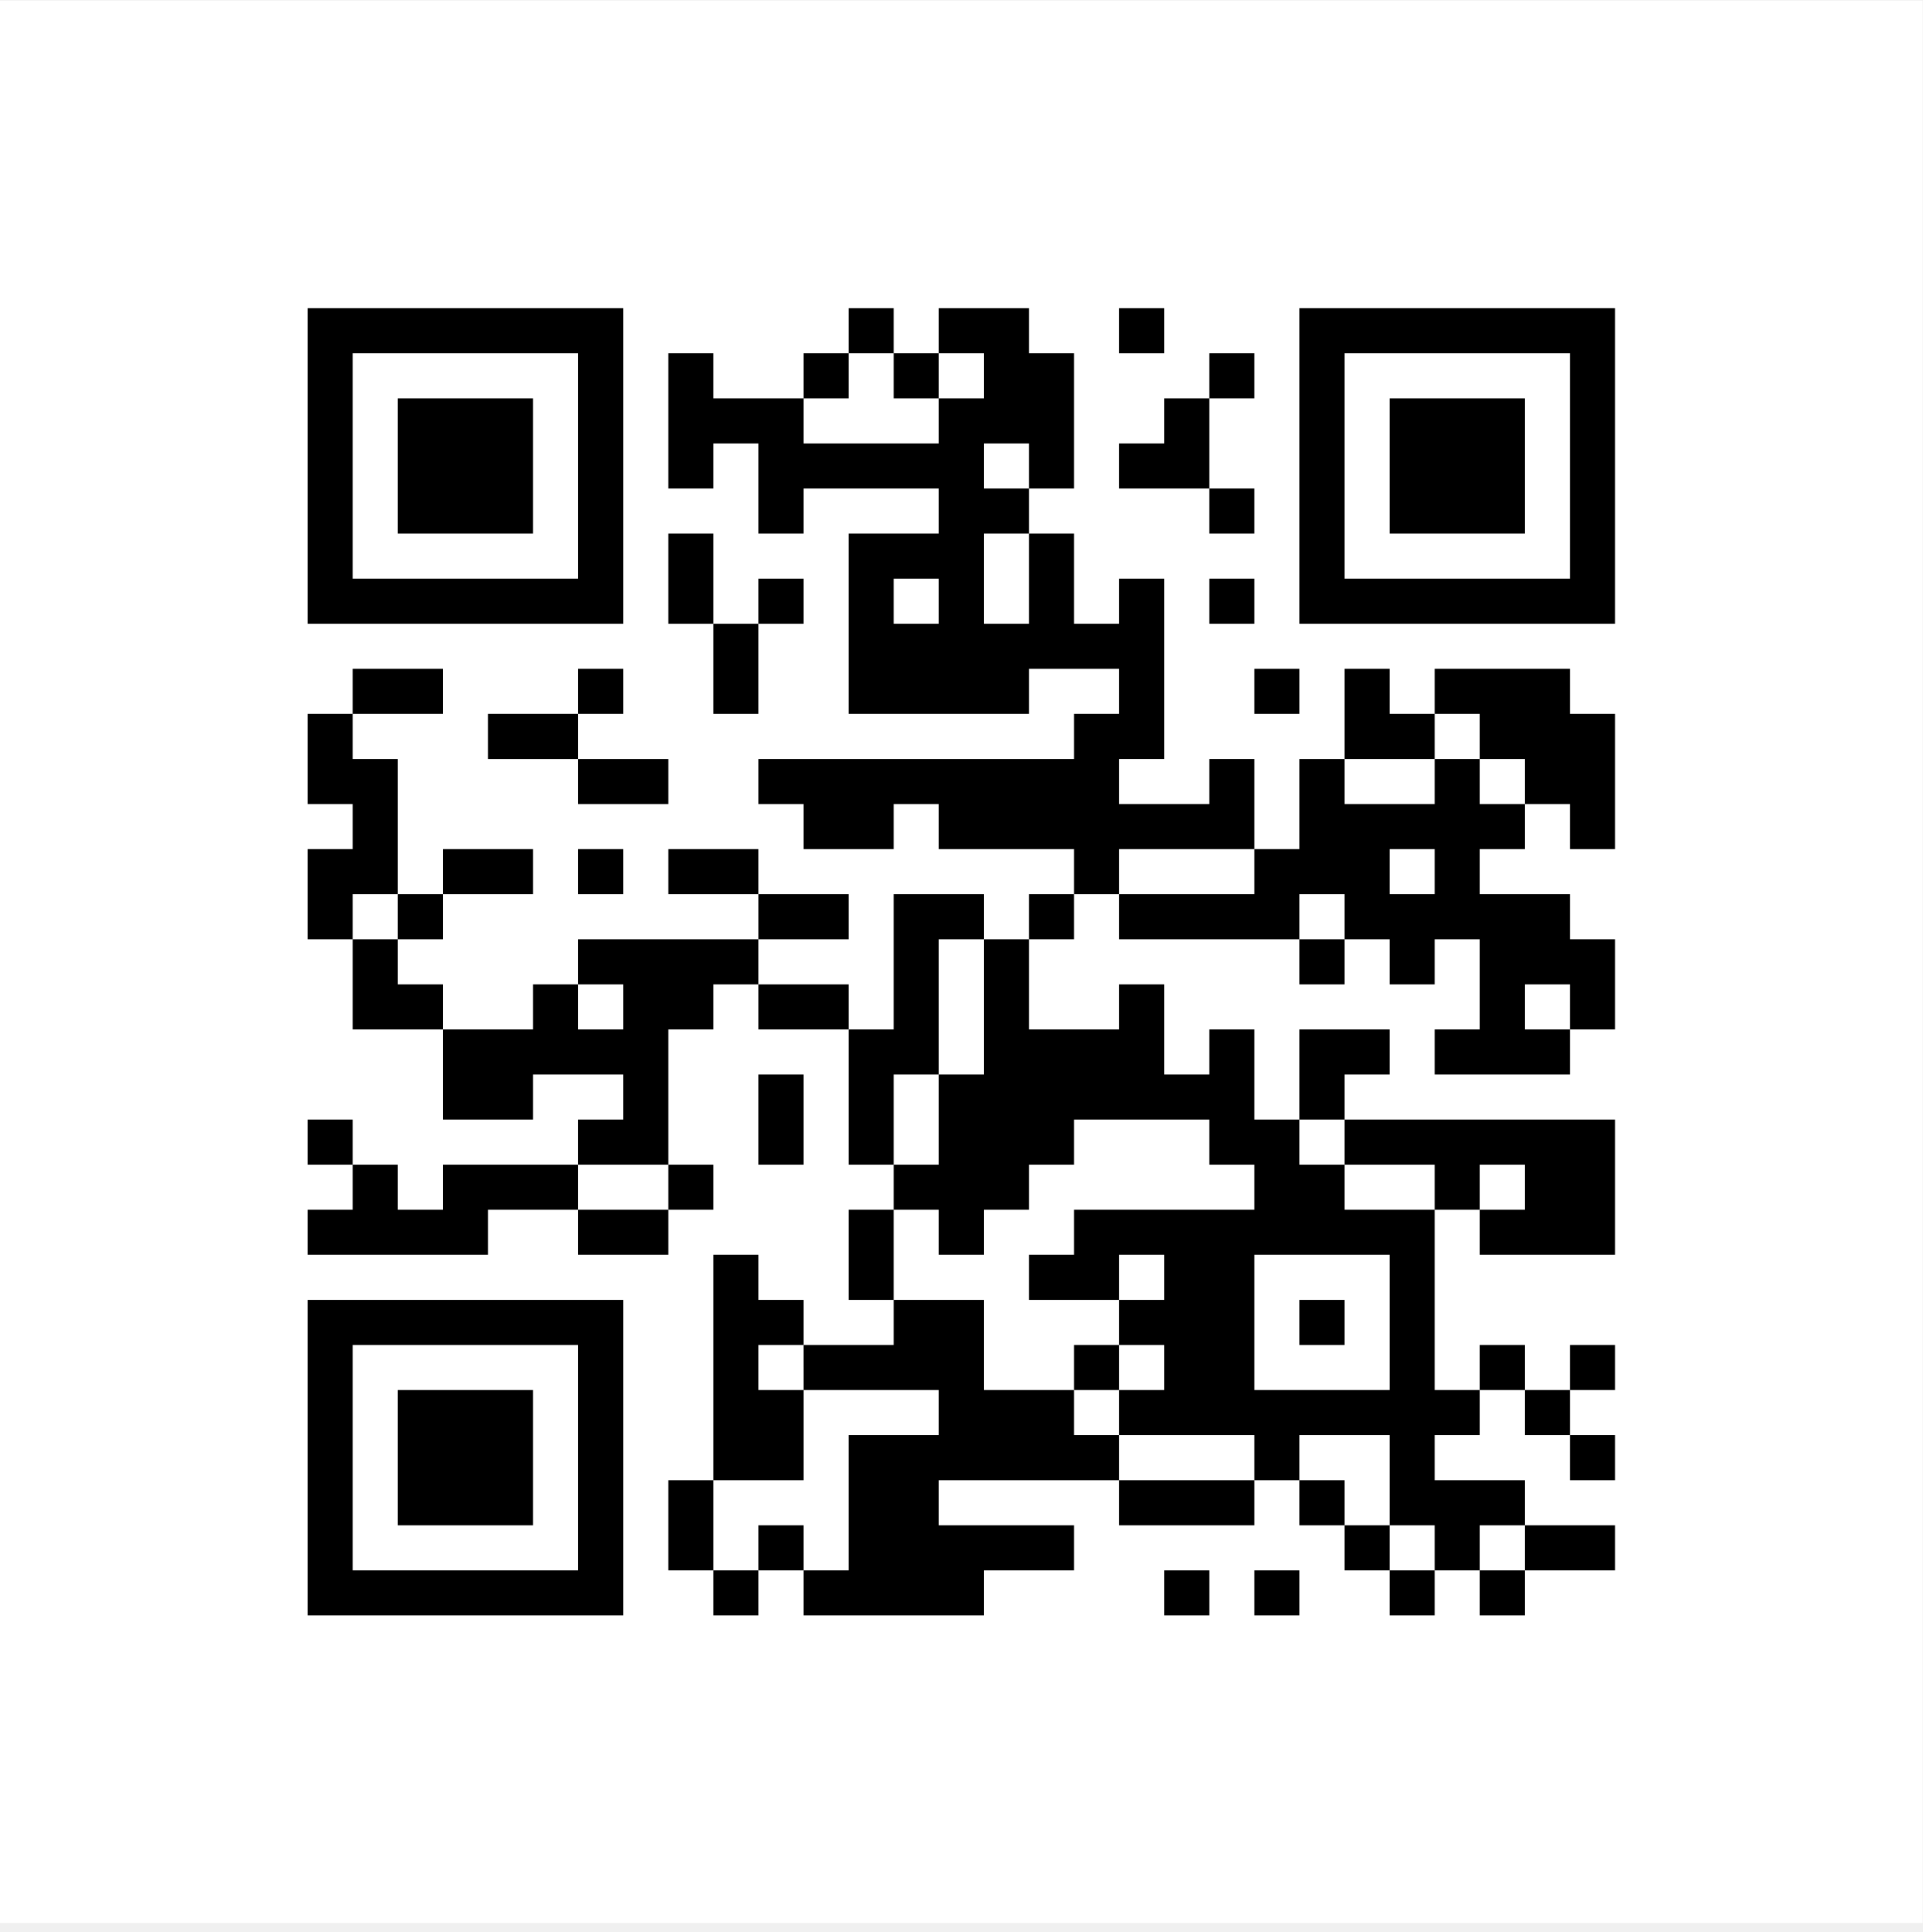
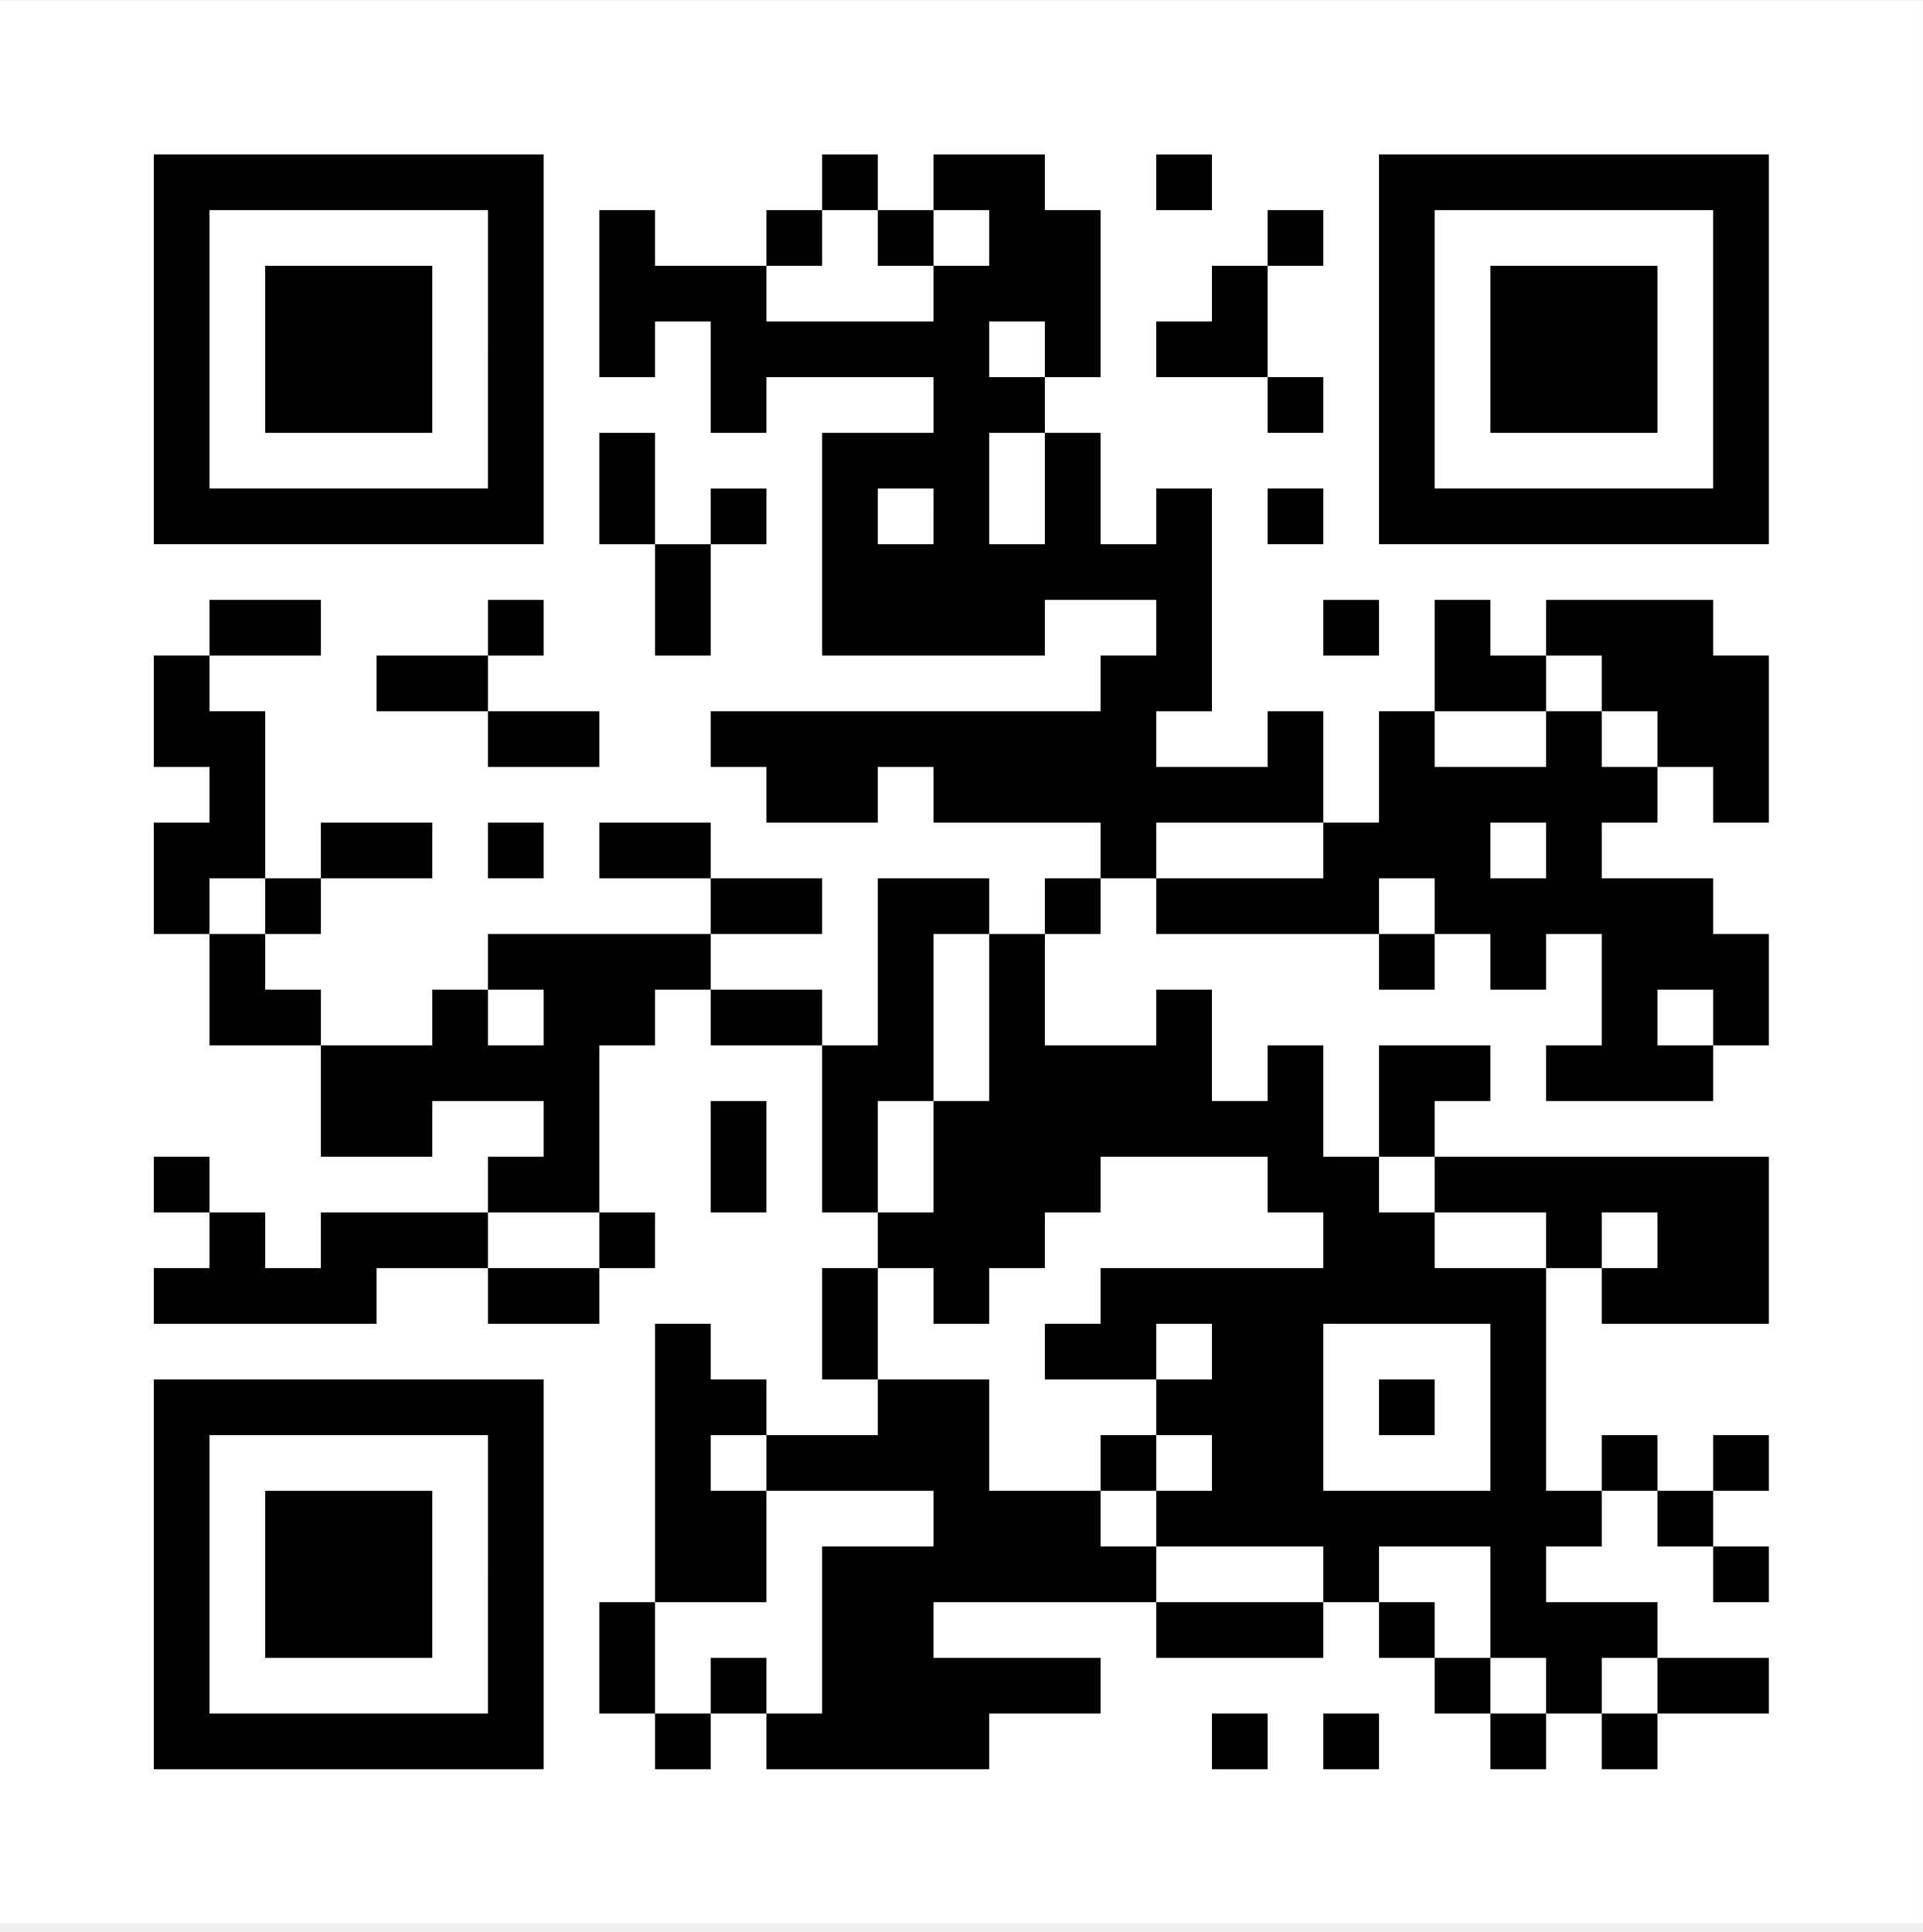
<svg xmlns="http://www.w3.org/2000/svg" width="200" height="201" fill="none" viewBox="0 0 200 201">
-   <path fill="#fff" d="M0 .064h200v200H0z" />
-   <path fill="#000" d="M32 48.478v16.414h32.828V32.064H32v16.414Zm28.138 0v11.724H36.69V36.754h23.448v11.724Z" />
-   <path fill="#000" d="M41.379 48.478v7.035h14.069V41.444H41.379v7.034Z" />
-   <path fill="#000" d="M88.276 34.41v2.344h-4.69v4.69h-9.38v-4.69h-4.689v14.069h4.69v-4.689h4.69v9.379h4.689v-4.69h14.069v4.69h-9.38v18.759h18.759v-4.69h9.38v4.69h-4.69v4.689H78.897v4.69h4.689v4.69h9.38v-4.69h4.689v4.69h14.069v4.689h-4.69v4.69h-4.689v-4.69h-9.38v14.07h-4.689v-4.69h-9.38v-4.69h9.38v-4.69h-9.38v-4.689h-9.378v4.689h9.38v4.69h-18.76v4.689h-4.689v4.69H46.07v-4.69h-4.69V97.72h4.69v-4.69h9.38v-4.689h-9.38v4.689h-4.69V78.961h-4.69v-4.689h9.379v-4.69h-9.38v4.69H32v9.378h4.69v4.69H32v9.38h4.69v9.379h9.379v9.379h9.38v-4.689h9.378v4.689h-4.69v4.69H46.069v4.69h-4.69v-4.69H36.69v-4.69H32v4.69h4.69v4.69H32v4.689h18.759v-4.689h9.379v4.689h9.38v-4.689h4.689v-4.69h-4.69v-14.069h4.69v-4.69h4.69v4.69h9.379v14.069h4.69v4.69h-4.69v9.379h4.69v4.69h-9.38v-4.69h-4.689v-4.69h-4.69v23.449h-4.69v9.379h4.69v4.689h4.69v-4.689h4.689v4.689h18.759v-4.689h9.379v-4.69H97.655v-4.689h18.759v4.689h14.069v-4.689h4.689v4.689h4.69v4.69h4.69v4.689h4.689v-4.689h4.69v4.689h4.69v-4.689H168v-4.69h-9.379v-4.689h-9.38v-4.69h4.69v-4.69h4.69v4.69h4.689v4.69H168v-4.69h-4.69v-4.69H168v-4.689h-4.69v4.689h-4.689v-4.689h-4.69v4.689h-4.69v-18.758h4.69v4.689H168v-14.069h-28.138v-4.689h4.69v-4.69h-9.38v9.379h-4.689v-9.379h-4.69v4.69h-4.69v-9.38h-4.689v4.69h-9.38v-9.38h4.69V93.03h4.69v4.69h18.758v4.689h4.69V97.72h4.69v4.689h4.689V97.72h4.69v9.379h-4.69v4.69h14.069v-4.69H168v-9.38h-4.69V93.03h-9.379v-4.689h4.69v-4.69h4.689v4.69H168V74.272h-4.69v-4.69h-14.069v4.69h-4.689v-4.69h-4.69v9.38h-4.69v9.378h-4.689v-9.38h-4.69v4.69h-9.379v-4.69h4.689V60.203h-4.689v4.689h-4.69v-9.379h-4.69v-4.69h4.69V36.754h-4.69v-4.689h-9.379v4.689h-4.689v-4.689h-4.69v2.345Zm4.69 4.69v2.344h4.689v-4.69h4.69v4.69h-4.69v4.69H83.586v-4.69h4.69v-4.69h4.69V39.1Zm14.068 9.378v2.345h-4.689v-4.689h4.689v2.344Zm0 11.725v4.69h-4.689v-9.38h4.689v4.69Zm-9.379 2.344v2.345h-4.689v-4.689h4.689v2.344Zm56.276 14.07v2.344h4.69v4.69h-4.69v-4.69h-4.69v4.69h-9.379v-4.69h9.379v-4.689h4.69v2.344Zm-23.448 14.068v2.345h-14.069v-4.689h14.069v2.344Zm18.758 0v2.345h-4.689v-4.689h4.689v2.344Zm-107.862 4.69v2.345H36.69v-4.69h4.689v2.345Zm98.483 0v2.345h-4.69v-4.69h4.69v2.345Zm-37.517 9.379v7.035h-4.69v9.379h-4.689v-9.379h4.689V97.72h4.69v7.034Zm-37.517 0v2.345h-4.69v-4.69h4.69v2.345Zm98.482 0v2.345h-4.689v-4.69h4.689v2.345Zm-37.517 14.069v2.345h4.69v4.69h-18.759v4.689h-4.69v4.69h9.38v-4.69h4.689v4.69h-4.689v4.69h4.689v4.689h-4.689v4.69h14.069v4.69h-14.069v-4.69h-4.69v-4.69h-9.379v-9.379h-9.38v-9.379h4.69v4.689h4.69v-4.689h4.689v-4.69h4.69v-4.69h14.069v2.345Zm14.069 0v2.345h9.379v4.69h-9.379v-4.69h-4.69v-4.69h4.69v2.345Zm-70.345 4.69v2.345h-9.38v-4.69h9.38v2.345Zm89.104 0v2.345h-4.69v-4.69h4.69v2.345Zm-14.069 14.069v7.034h-14.069v-14.069h14.069v7.035Zm-60.966 4.689v2.345h14.069v4.69h-9.38v14.069h-4.689v-4.69h-4.689v4.69h-4.69v-9.379h9.38v-9.38h-4.691v-4.689h4.689v2.344Zm60.966 11.725v4.689h4.689v4.69h-4.689v-4.69h-4.69v-4.689h-4.69v-4.69h9.38v4.69Zm14.069 7.034v2.345h-4.69v-4.69h4.69v2.345Z" />
-   <path fill="#000" d="M111.724 142.271v2.345h4.69v-4.689h-4.69v2.344Zm23.448-4.689v2.345h4.69v-4.69h-4.69v2.345ZM116.413 34.41v2.345h4.69v-4.69h-4.69v2.345Zm18.759 14.068v16.414h32.827V32.064h-32.827v16.414Zm28.138 0v11.724h-23.448V36.754h23.448v11.724Z" />
-   <path fill="#000" d="M144.552 48.478v7.035h14.069V41.444h-14.069v7.034Zm-18.76-9.379v2.345h-4.689v4.689h-4.69v4.69h9.379v4.69h4.69v-4.69h-4.69v-9.38h4.69v-4.689h-4.69V39.1ZM69.517 60.203v4.69h4.69v9.38h4.689v-9.38h4.69v-4.69h-4.69v4.69h-4.689v-9.38h-4.69v4.69Zm56.276 2.344v2.345h4.69v-4.69h-4.69v2.345Zm-65.655 9.38v2.345h-9.38v4.69h9.38v4.689h9.38v-4.689h-9.38v-4.69h4.69v-4.69h-4.69v2.345Zm70.345.001v2.344h4.69v-4.689h-4.69v2.345ZM60.138 90.686v2.344h4.689v-4.689h-4.689v2.345Zm18.758 25.792v4.69h4.69v-9.379h-4.69v4.689ZM32 151.651v16.413h32.828v-32.827H32v16.414Zm28.138 0v11.724H36.69v-23.448h23.448v11.724Z" />
-   <path fill="#000" d="M41.379 151.651v7.035h14.069v-14.069H41.379v7.034Zm79.725 14.069v2.344h4.69v-4.689h-4.69v2.345Zm9.379 0v2.344h4.69v-4.689h-4.69v2.345Z" />
+   <path fill="#fff" d="M0 .064h200v200.001H0z" />
+   <path fill="#000" d="M16 36.34v20.276h40.552V16.065H16V36.34Zm34.759 0v14.483H21.793V21.858H50.76V36.34Z" />
+   <path fill="#000" d="M27.585 36.342v8.69h17.38v-17.38h-17.38v8.69Z" />
+   <path fill="#000" d="M85.517 18.963v2.897h-5.793v5.793H68.138V21.86h-5.793v17.38h5.793v-5.794h5.792v11.586h5.794V39.24h17.38v5.792H85.516v23.173h23.174V62.41h11.586v5.794h-5.793v5.794H73.931v5.792h5.793v5.794H91.31V79.79h5.794v5.794h17.378v5.793h-5.792v5.793h-5.793v-5.793H91.31v17.379h-5.793v-5.793H73.931V97.17h11.586v-5.793H73.931v-5.793H62.345v5.793H73.93v5.793H50.759v5.793h-5.794v5.793H33.38v-5.793h-5.794V97.17h5.794v-5.793h11.587v-5.793H33.379v5.793h-5.793v-17.38h-5.793v-5.792H33.38V62.41H21.793v5.794H16V79.79h5.793v5.794H16V97.17h5.793v11.586H33.38v11.586h11.587v-5.793h11.586v5.793h-5.794v5.794h-17.38v5.793h-5.793v-5.793h-5.793v-5.794H16v5.794h5.793v5.793H16v5.793h23.172v-5.793H50.76v5.793h11.586v-5.793h5.792v-5.793h-5.793v-17.38h5.793v-5.793h5.792v5.793h11.586v17.38h5.794v5.793h-5.793v11.586h5.793v5.793H79.724v-5.793h-5.793v-5.793h-5.793v28.965h-5.793v11.586h5.793v5.793h5.792v-5.793h5.794v5.793h23.173v-5.793h11.586v-5.793h-17.38v-5.793h23.173v5.793h17.379v-5.793h5.793v5.793h5.793v5.793h5.793v5.793h5.794v-5.793h5.793v5.793h5.793v-5.793H184v-5.793h-11.586v-5.793h-11.586v-5.793h5.793v-5.793h5.793v5.793h5.793v5.793H184v-5.793h-5.793v-5.793H184v-5.793h-5.793v5.793h-5.793v-5.793h-5.793v5.793h-5.793v-23.172h5.793v5.793H184v-17.38h-34.759v-5.793h5.793v-5.793h-11.586v11.586h-5.793v-11.586h-5.793v5.793h-5.793v-11.586h-5.793v5.793H108.69V97.17h5.793v-5.793h5.793v5.793h23.172v5.793h5.793V97.17h5.793v5.793h5.794V97.17h5.793v11.586h-5.793v5.793h17.379v-5.793H184V97.17h-5.793v-5.793h-11.586v-5.793h5.793V79.79h5.793v5.794H184v-17.38h-5.793v-5.792h-17.379v5.794h-5.794V62.41h-5.793v11.587h-5.793v11.586h-5.793V73.998h-5.793v5.792h-11.586v-5.792h5.793V50.825h-5.793v5.793h-5.793V45.032h-5.793V39.24h5.793V21.86h-5.793v-5.792H97.103v5.792H91.31v-5.793h-5.793v2.896Zm5.793 5.793v2.897h5.794V21.86h5.793v5.793h-5.794v5.793H79.725v-5.793h5.792V21.86h5.793v2.896Zm17.38 11.587v2.896h-5.793v-5.793h5.793v2.897Zm0 14.482v5.793h-5.793V45.032h5.793v5.793Zm-11.587 2.897v2.896H91.31v-5.793h5.794v2.897Zm69.518 17.38v2.896h5.793v5.792h-5.793v-5.792h-5.793v5.792h-11.587v-5.792h11.587v-5.793h5.793V71.1ZM137.655 88.48v2.897h-17.379v-5.793h17.379v2.896Zm23.173 0v2.897h-5.794v-5.793h5.794v2.896ZM27.586 94.273v2.897h-5.793v-5.793h5.793v2.897Zm121.655 0v2.897h-5.793v-5.793h5.793v2.897Zm-46.344 11.587v8.689h-5.794v11.587H91.31v-11.587h5.794V97.17h5.793v8.69Zm-46.345 0v2.896h-5.793v-5.793h5.793v2.897Zm121.655 0v2.896h-5.793v-5.793h5.793v2.897Zm-46.345 17.379v2.897h5.793v5.793h-23.172v5.793h-5.793v5.793h11.586v-5.793h5.793v5.793h-5.793v5.793h5.793v5.793h-5.793v5.793h17.379v5.793h-17.379v-5.793h-5.793v-5.793h-11.586v-11.586H91.31v-11.586h5.794v5.793h5.793v-5.793h5.793v-5.793h5.793v-5.794h17.379v2.897Zm17.379 0v2.897h11.587v5.793h-11.587v-5.793h-5.793v-5.794h5.793v2.897Zm-86.896 5.793v2.897H50.759v-5.793h11.586v2.896Zm110.069 0v2.897h-5.793v-5.793h5.793v2.896Zm-17.38 17.379v8.69h-17.379v-17.379h17.379v8.689Zm-75.31 5.793v2.897h17.38v5.793H85.516v17.379h-5.792v-5.793h-5.793v5.793h-5.793v-11.586h11.586v-11.586h-5.793v-5.793h5.793v2.896Zm75.31 14.483v5.793h5.794v5.793h-5.794v-5.793h-5.793v-5.793h-5.793v-5.793h11.586v5.793Zm17.38 8.69v2.896h-5.793v-5.793h5.793v2.897Z" />
+   <path fill="#000" d="M114.482 152.205v2.897h5.794v-5.794h-5.794v2.897Zm28.965-5.794v2.897h5.793v-5.793h-5.793v2.896ZM120.274 18.966v2.896h5.794V16.07h-5.794v2.897Zm23.173 17.374v20.276h40.552V16.065h-40.552V36.34Zm34.759 0v14.483H149.24V21.858h28.966V36.34Z" />
+   <path fill="#000" d="M155.035 36.342v8.69h17.379v-17.38h-17.379v8.69Zm-23.174-11.587v2.897h-5.793v5.793h-5.794v5.793h11.587v5.793h5.793v-5.793h-5.793V27.652h5.793v-5.793h-5.793v2.896ZM62.345 50.827v5.793h5.793v11.586h5.793V56.62h5.794v-5.793H73.93v5.793h-5.792V45.034h-5.793v5.793Zm69.517 2.893v2.896h5.793v-5.793h-5.793v2.897ZM50.76 65.308v2.897H39.172v5.793h11.586v5.792h11.586v-5.792H50.76v-5.793h5.792v-5.793H50.76v2.896Zm86.895.002v2.896h5.793v-5.793h-5.793v2.897ZM50.758 88.48v2.896h5.793v-5.793h-5.793v2.896Zm23.172 31.863v5.793h5.793V114.55H73.93v5.793ZM16 163.791v20.275h40.552v-40.551H16v20.276Zm34.759 0v14.482H21.793v-28.965H50.76v14.483Z" />
+   <path fill="#000" d="M27.585 163.792v8.689h17.38v-17.379h-17.38v8.69Zm98.485 17.378v2.896h5.793v-5.793h-5.793v2.897Zm11.585 0v2.896h5.793v-5.793h-5.793v2.897Z" />
</svg>
